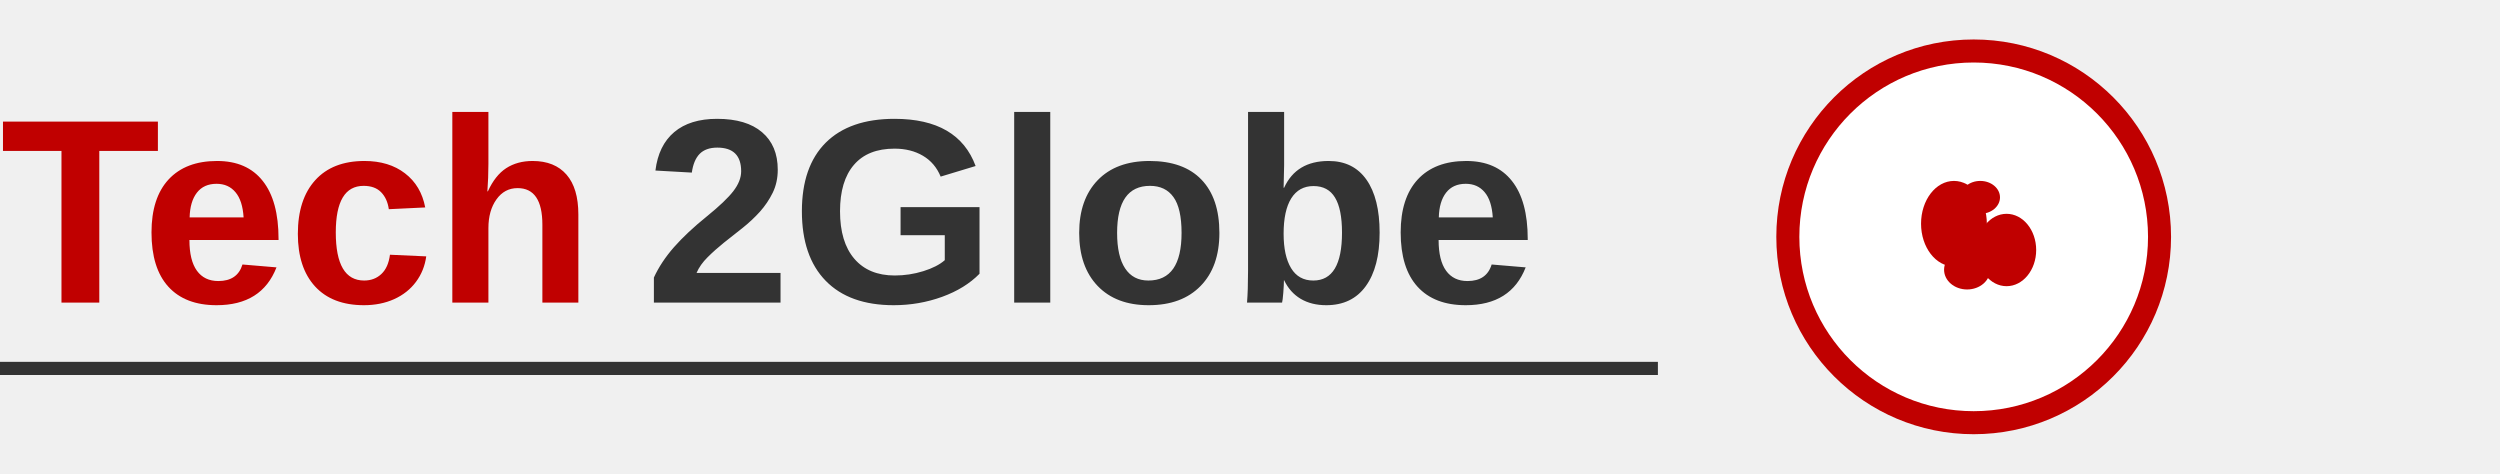
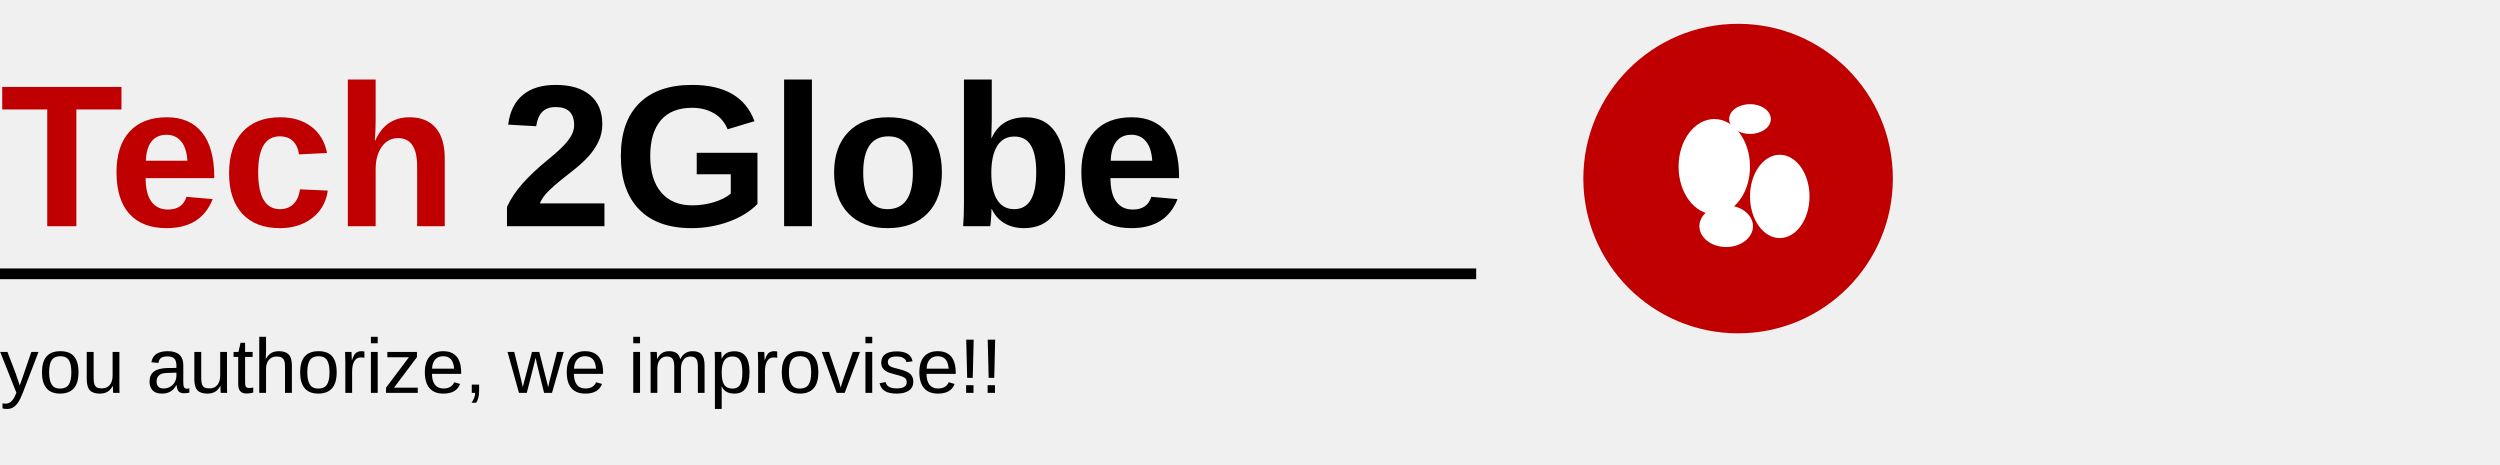
- <svg xmlns="http://www.w3.org/2000/svg" viewBox="0 0 380 72" role="img" aria-label="Tech2Globe">
-   <text x="0" y="46" font-family="Arial, Helvetica, sans-serif" font-size="40" font-weight="700" fill="#C00000">Tech</text>
-   <text x="98" y="46" font-family="Arial, Helvetica, sans-serif" font-size="40" font-weight="700" fill="#333333">2Globe</text>
-   <line x1="0" y1="56" x2="252" y2="56" stroke="#333333" stroke-width="2" />
-   <g transform="translate(300, 36)">
-     <circle cx="0" cy="0" r="30" fill="#C00000" />
-     <circle cx="0" cy="0" r="26.5" fill="#ffffff" />
-     <ellipse cx="-3" cy="-2" rx="5" ry="6.5" fill="#C00000" />
-     <ellipse cx="5" cy="2" rx="4.5" ry="5.5" fill="#C00000" />
-     <ellipse cx="-1" cy="5" rx="3.5" ry="3" fill="#C00000" />
-     <ellipse cx="1" cy="-6" rx="3" ry="2.5" fill="#C00000" />
+ <svg xmlns="http://www.w3.org/2000/svg" viewBox="0 0 420 78" role="img" aria-label="Tech2Globe">
+   <text x="0" y="38" font-family="Arial, Helvetica, sans-serif" font-size="34" font-weight="700" fill="#C00000">Tech</text>
+   <text x="84" y="38" font-family="Arial, Helvetica, sans-serif" font-size="34" font-weight="700" fill="#000000">2Globe</text>
+   <line x1="0" y1="46" x2="248" y2="46" stroke="#000000" stroke-width="1.8" />
+   <g transform="translate(292, 30)">
+     <circle cx="0" cy="0" r="26" fill="#C00000" />
+     <ellipse cx="-4" cy="-2" rx="6" ry="8" fill="#ffffff" />
+     <ellipse cx="7" cy="3" rx="5" ry="7" fill="#ffffff" />
+     <ellipse cx="-2" cy="8" rx="4.5" ry="3.5" fill="#ffffff" />
+     <ellipse cx="2" cy="-10" rx="3.5" ry="2.5" fill="#ffffff" />
  </g>
+   <text x="0" y="66" font-family="Arial, Helvetica, sans-serif" font-size="13" font-weight="400" fill="#000000">you authorize, we improvise!!</text>
</svg>
